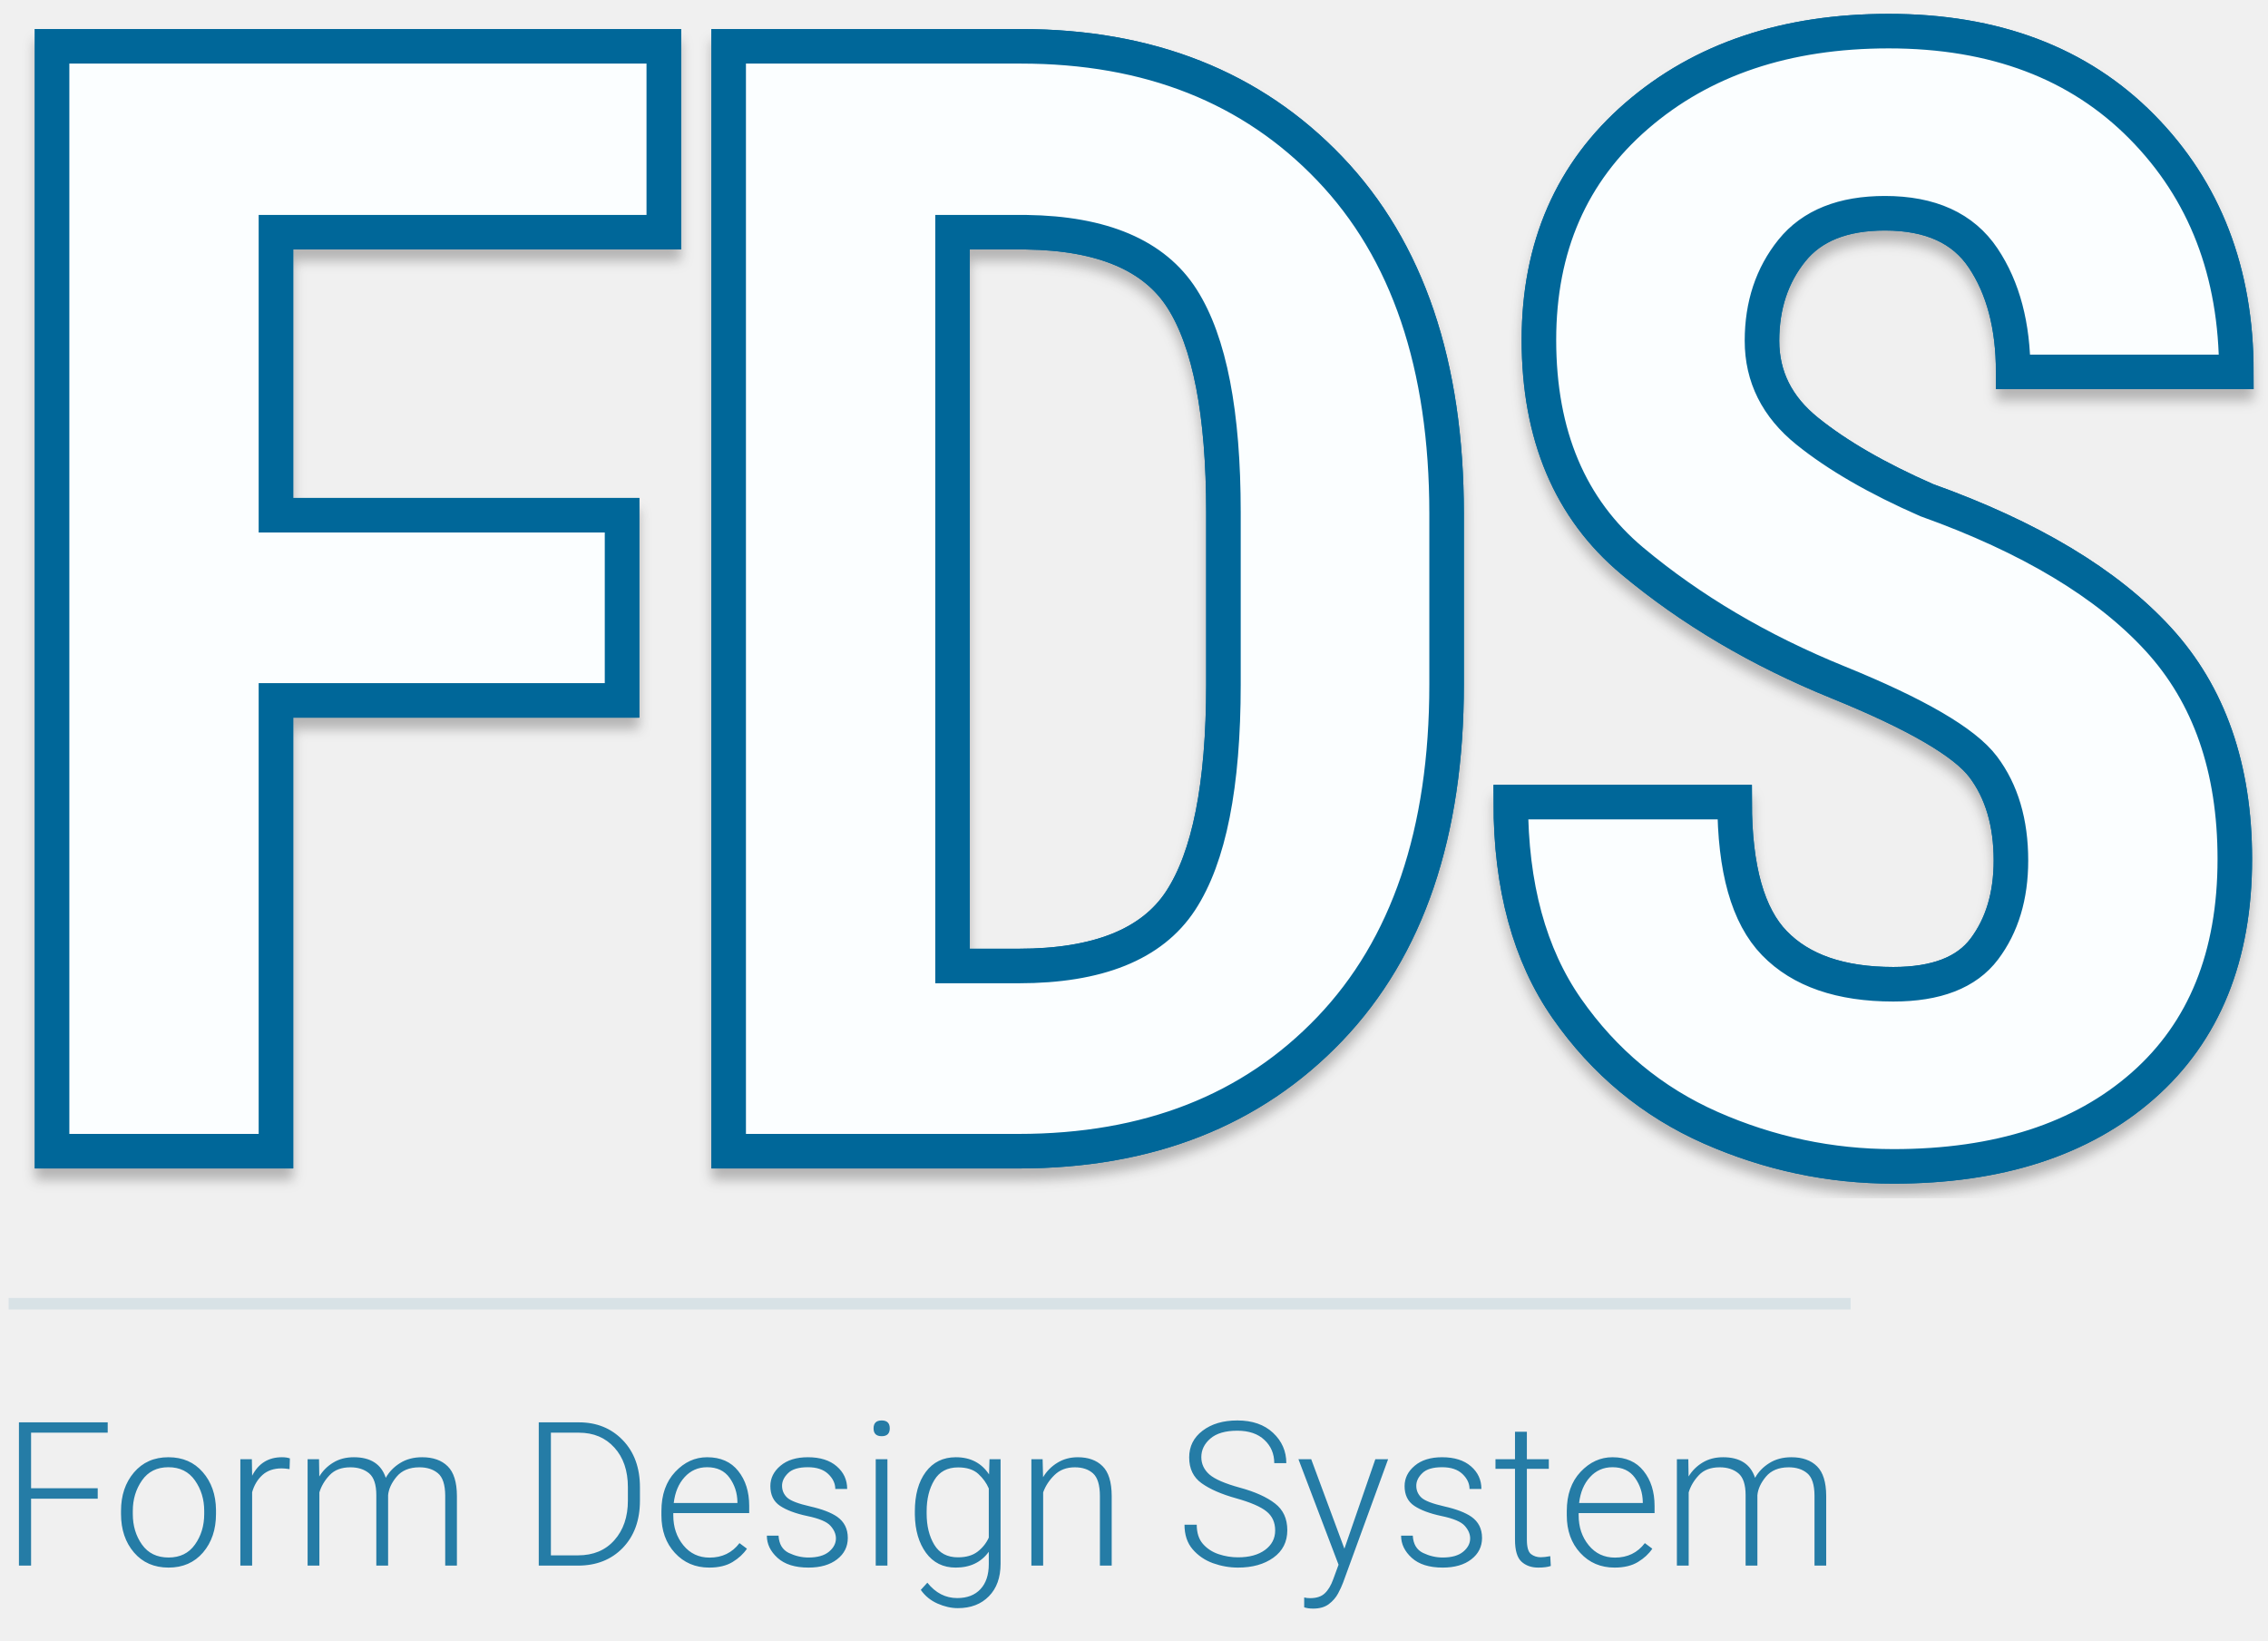
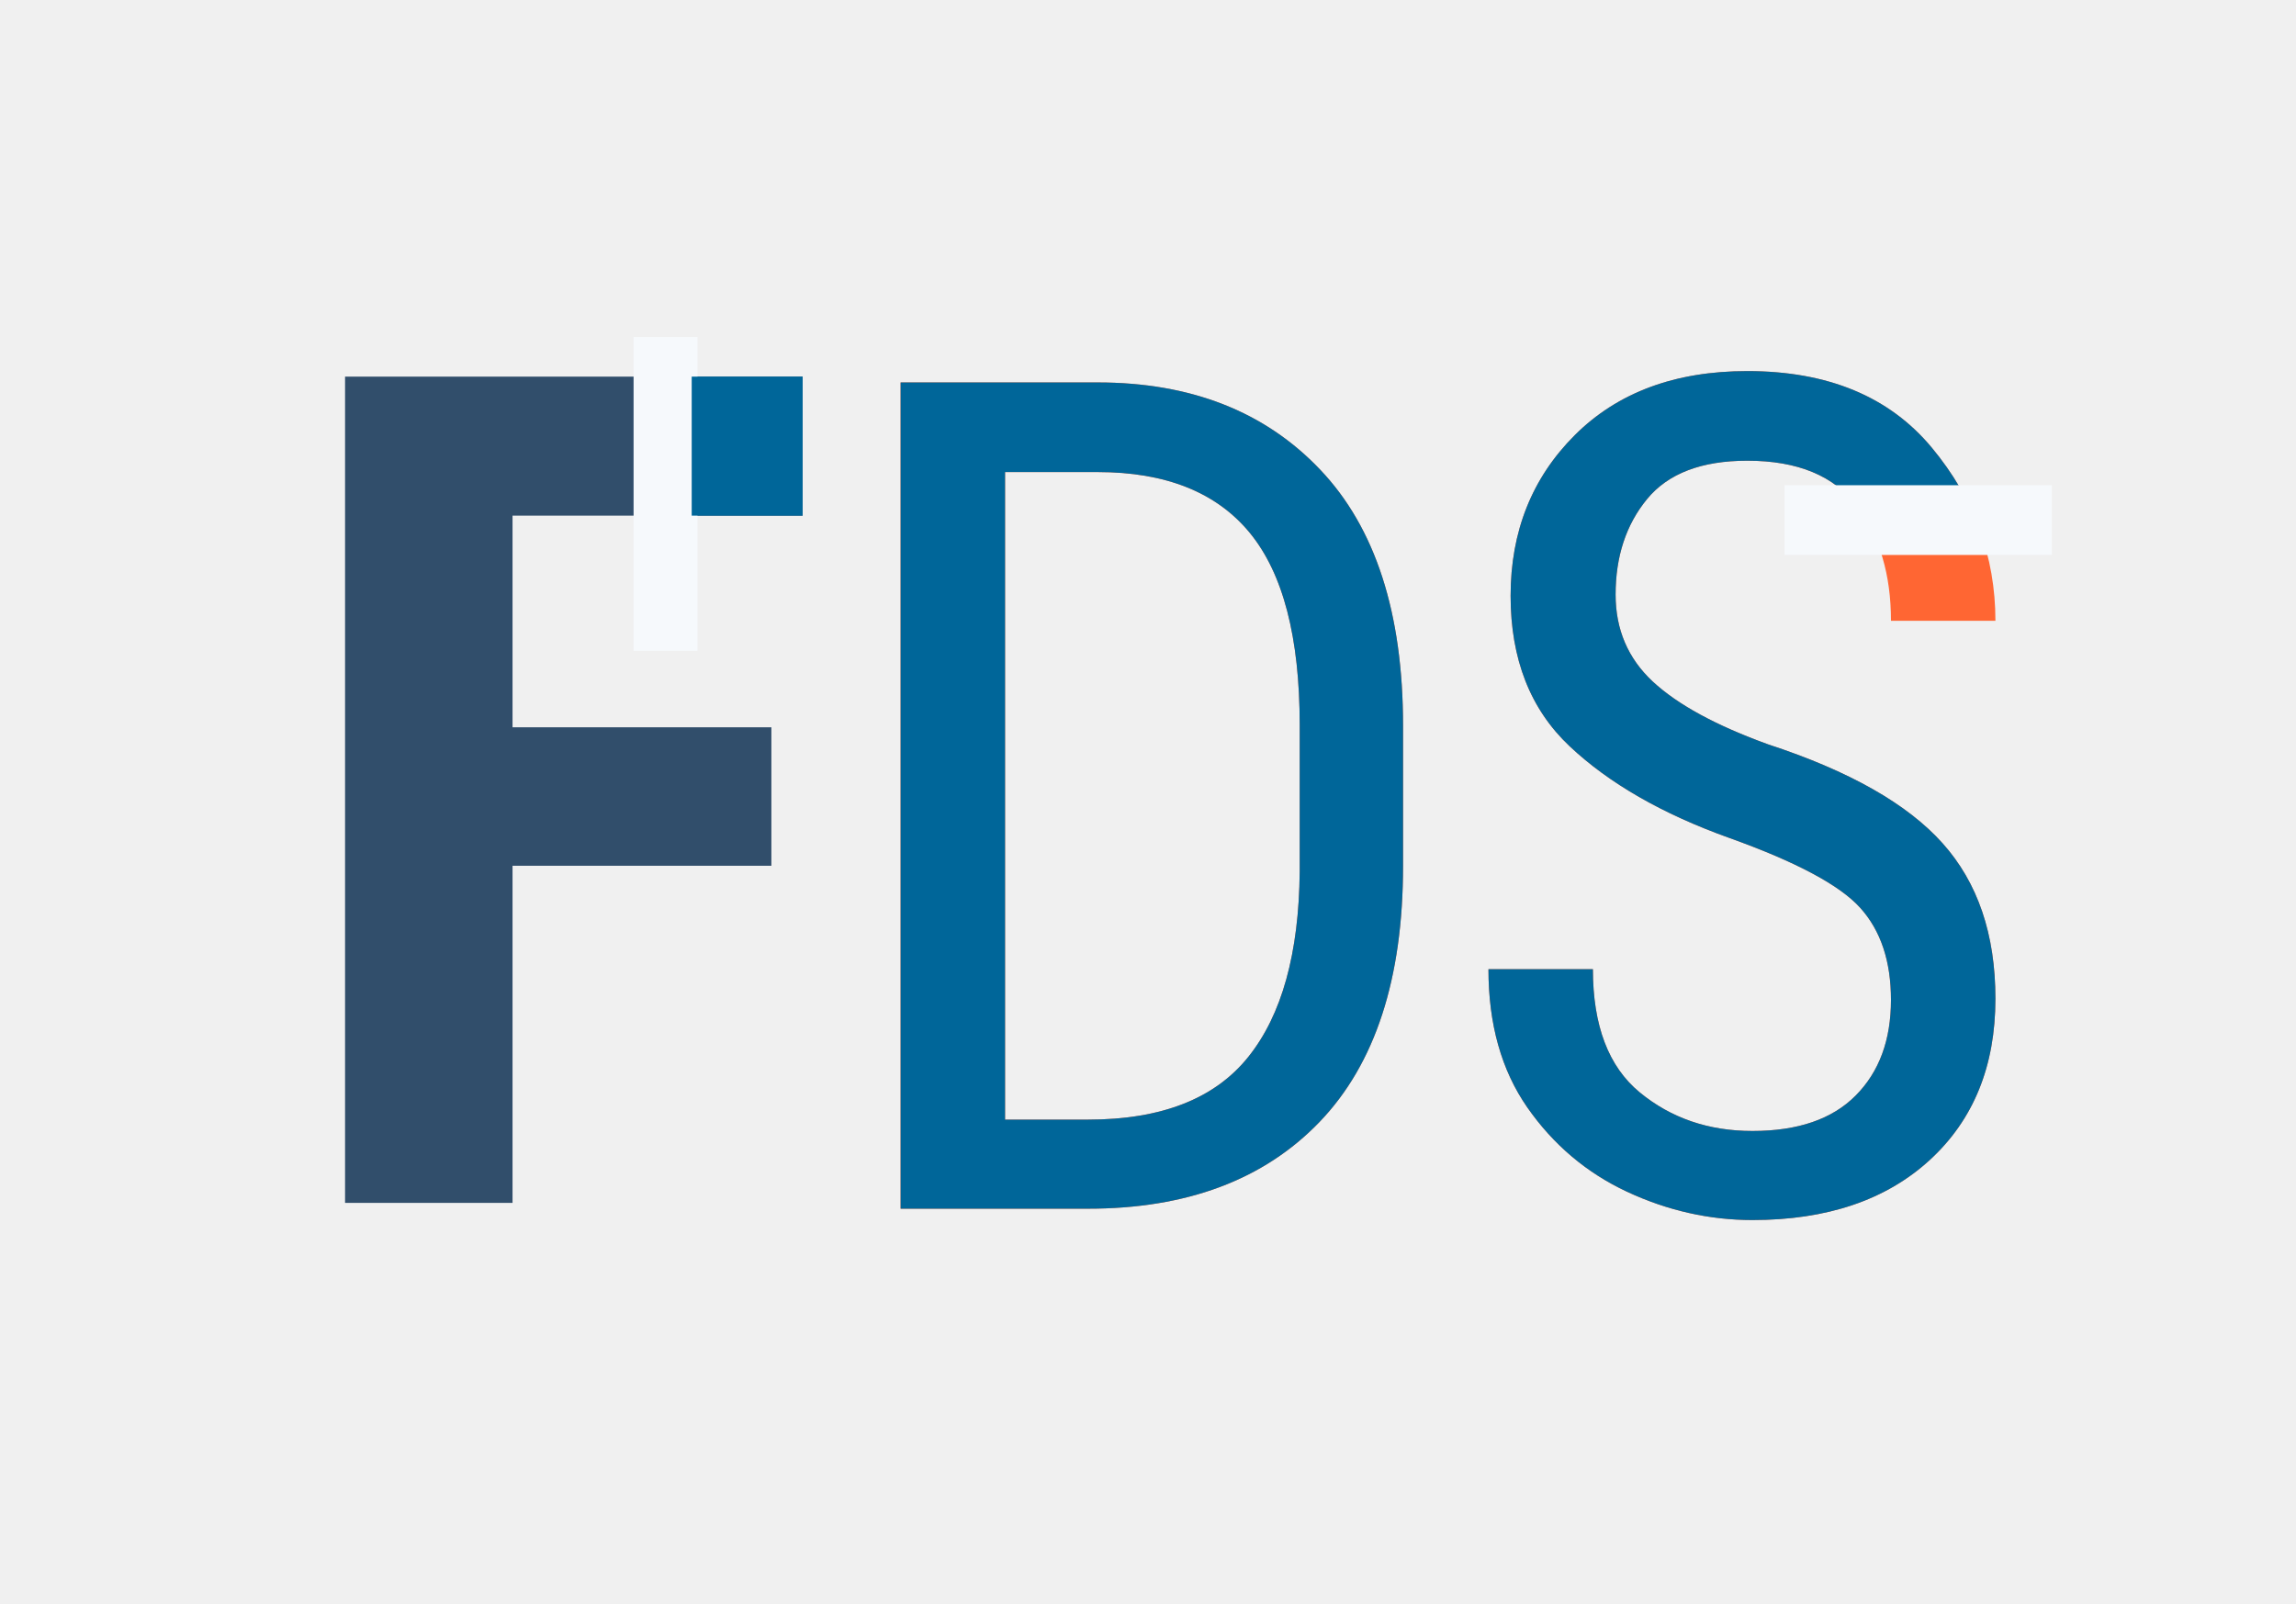
- <svg xmlns="http://www.w3.org/2000/svg" xmlns:xlink="http://www.w3.org/1999/xlink" width="394px" height="285px" viewBox="0 0 394 285" version="1.1">
+ <svg xmlns="http://www.w3.org/2000/svg" xmlns:xlink="http://www.w3.org/1999/xlink" width="395px" height="276px" viewBox="0 0 395 276" version="1.1">
  <defs>
-     <text id="text-1" font-family="RobotoCondensed-Bold, Roboto Condensed" font-size="270" font-style="condensed" font-weight="bold" letter-spacing="-11" fill="#FBFEFF">
-       <tspan x="-6.376" y="200">FDS</tspan>
-     </text>
-     <filter x="-1.8%" y="-1.6%" width="103.8%" height="104.4%" filterUnits="objectBoundingBox" id="filter-2">
-       <feOffset dx="0" dy="2" in="SourceAlpha" result="shadowOffsetOuter1" />
-       <feGaussianBlur stdDeviation="1" in="shadowOffsetOuter1" result="shadowBlurOuter1" />
-       <feColorMatrix values="0 0 0 0 0.338   0 0 0 0 0.333   0 0 0 0 0.333  0 0 0 0.386 0" type="matrix" in="shadowBlurOuter1" />
-     </filter>
+     <polygon id="path-1" points="594.508 240.868 783.676 234.015 783.676 128.298 746.699 95.289 783.676 95.289 769.121 33.5 567 33.5 567 261.5" />
+     <rect id="path-3" x="119" y="64" width="28" height="58" />
+     <polygon id="path-5" points="594.508 224.992 783.676 219.011 783.676 126.74 746.699 97.93 783.676 97.93 769.121 44 567 44 567 243" />
  </defs>
  <g id="Page-1" stroke="none" stroke-width="1" fill="none" fill-rule="evenodd">
-     <g id="FDS" stroke="#006799" stroke-width="6">
-       <use fill="#FBFEFF" fill-opacity="1" stroke-opacity="1" filter="url(#filter-2)" xlink:href="#text-1" />
-       <use fill="#FBFEFF" fill-opacity="1" stroke-opacity="1" xlink:href="#text-1" />
-       <use xlink:href="#text-1" />
+     <g id="Group" transform="translate(-439, -305)" />
+     <g id="Group-Copy-2" transform="translate(-439, 0)">
+       <text id="F" fill="#314E6B" font-family="RobotoCondensed-Bold, Roboto Condensed" font-size="200" font-style="condensed" font-weight="bold" letter-spacing="-6">
+         <tspan x="486.941" y="207">F</tspan>
+       </text>
+       <text id="DS" font-family="RobotoCondensed-Regular, Roboto Condensed" font-size="200" font-style="condensed" font-weight="normal" letter-spacing="-6" fill="#FF6633">
+         <tspan x="578.613" y="208">DS</tspan>
+       </text>
+       <rect id="Rectangle-Copy" fill="#F6F9FC" x="548" y="58" width="11" height="54" />
+       <rect id="Rectangle" x="574" y="56" width="185" height="174" />
+       <mask id="mask-2" fill="white">
+         <use xlink:href="#path-1" />
+       </mask>
+       <g id="Path-3" />
+       <text id="DS" fill="#006699" mask="url(#mask-2)" font-family="RobotoCondensed-Regular, Roboto Condensed" font-size="200" font-style="condensed" font-weight="normal" letter-spacing="-6">
+         <tspan x="578.613" y="208">D</tspan>
+         <tspan x="686.773" y="208">S</tspan>
+       </text>
    </g>
-     <text id="Form-Design-System" font-family="Roboto-Light, Roboto Light" font-size="35" font-weight="normal" fill="#006799" fill-opacity="0.845">
-       <tspan x="0.133" y="272">Form Design System</tspan>
-     </text>
-     <line x1="2.5" y1="226.5" x2="320.5" y2="226.5" id="Line" stroke="#D8E2E6" stroke-width="2" stroke-linecap="square" />
+     <rect id="Rectangle" fill="#F6F9FC" x="307" y="83.5" width="46" height="12" />
+     <mask id="mask-4" fill="white">
+       <use xlink:href="#path-3" />
+     </mask>
+     <g id="Rectangle" />
+     <g id="Group-Copy" mask="url(#mask-4)">
+       <g transform="translate(-439, 0)">
+         <text id="F" stroke="none" fill="none" font-family="RobotoCondensed-Bold, Roboto Condensed" font-size="200" font-style="condensed" font-weight="bold" letter-spacing="-6">
+           <tspan x="486.941" y="207" fill="#006699">F</tspan>
+         </text>
+         <text id="DS" stroke="none" fill="none" font-family="RobotoCondensed-Regular, Roboto Condensed" font-size="200" font-style="condensed" font-weight="normal" letter-spacing="-6">
+           <tspan x="578.613" y="208" fill="#FF6633">DS</tspan>
+         </text>
+         <rect id="Rectangle" stroke="none" fill="none" x="574" y="56" width="185" height="174" />
+         <mask id="mask-6" fill="white">
+           <use xlink:href="#path-5" />
+         </mask>
+         <g id="Path-3" stroke="none" fill="none" />
+         <text id="DS" stroke="none" fill="#006699" fill-rule="evenodd" mask="url(#mask-6)" font-family="RobotoCondensed-Regular, Roboto Condensed" font-size="200" font-style="condensed" font-weight="normal" letter-spacing="-6">
+           <tspan x="578.613" y="208">D</tspan>
+           <tspan x="686.773" y="208">S</tspan>
+         </text>
+       </g>
+     </g>
  </g>
</svg>
